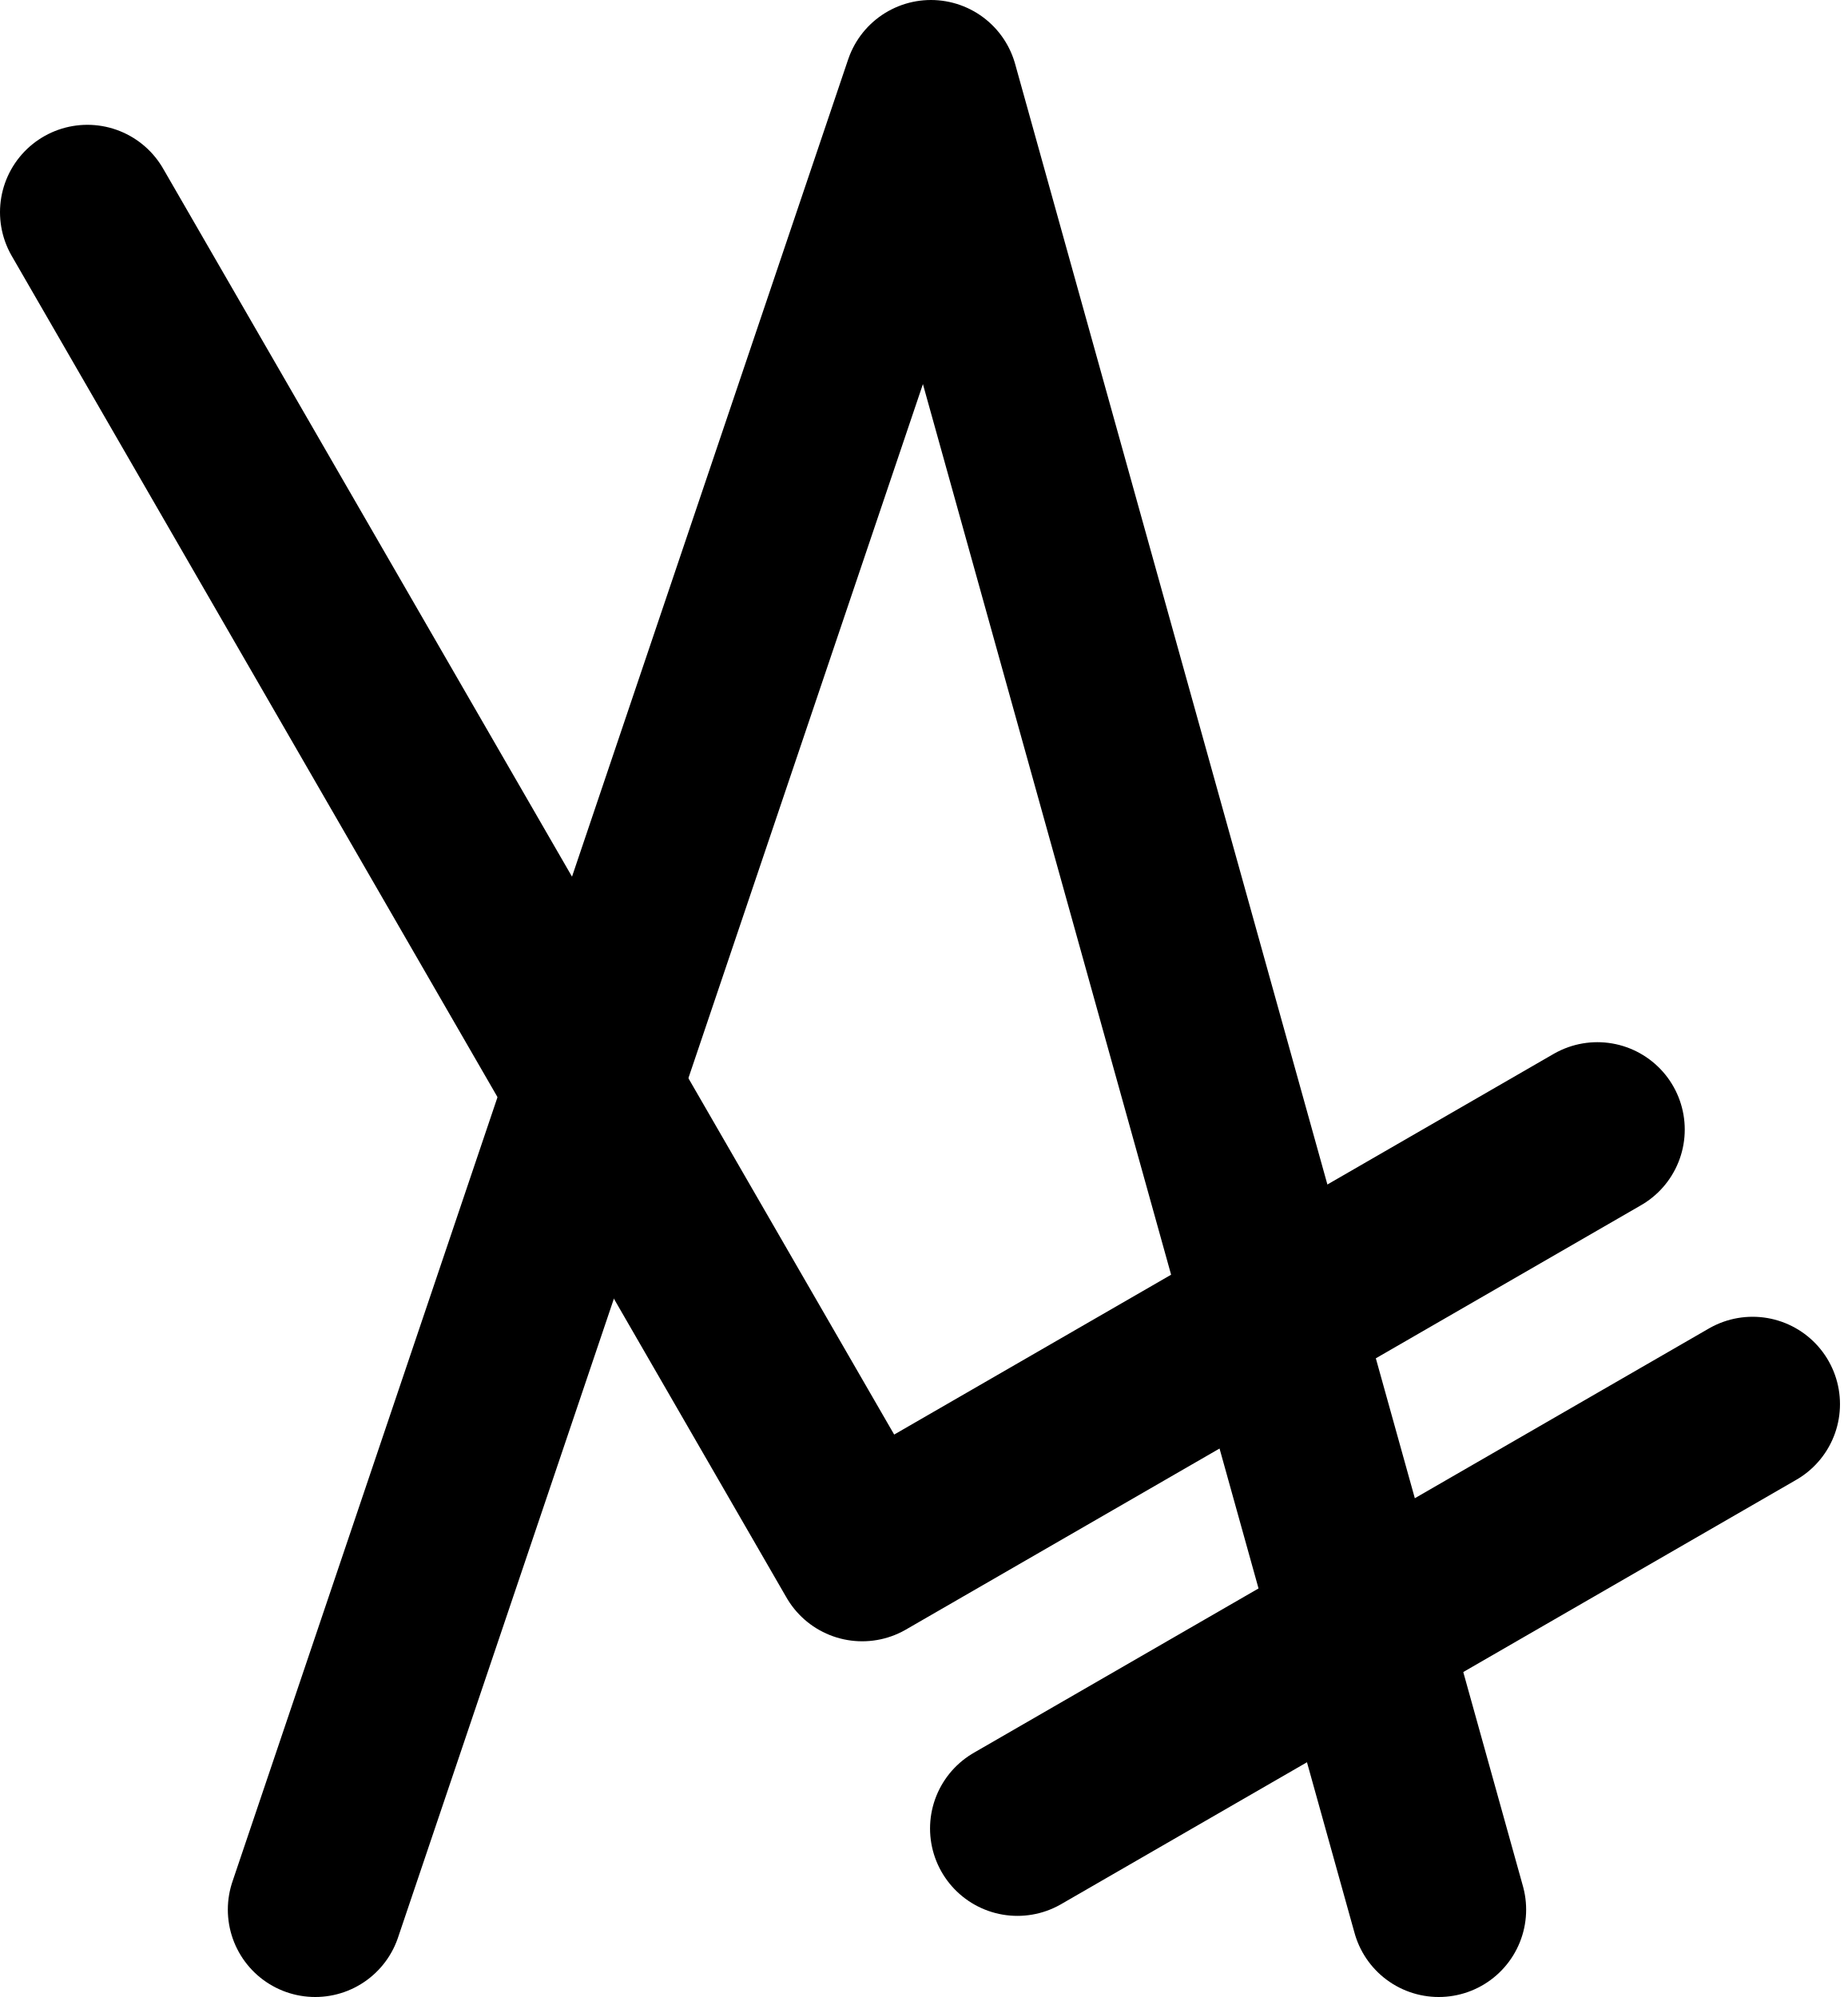
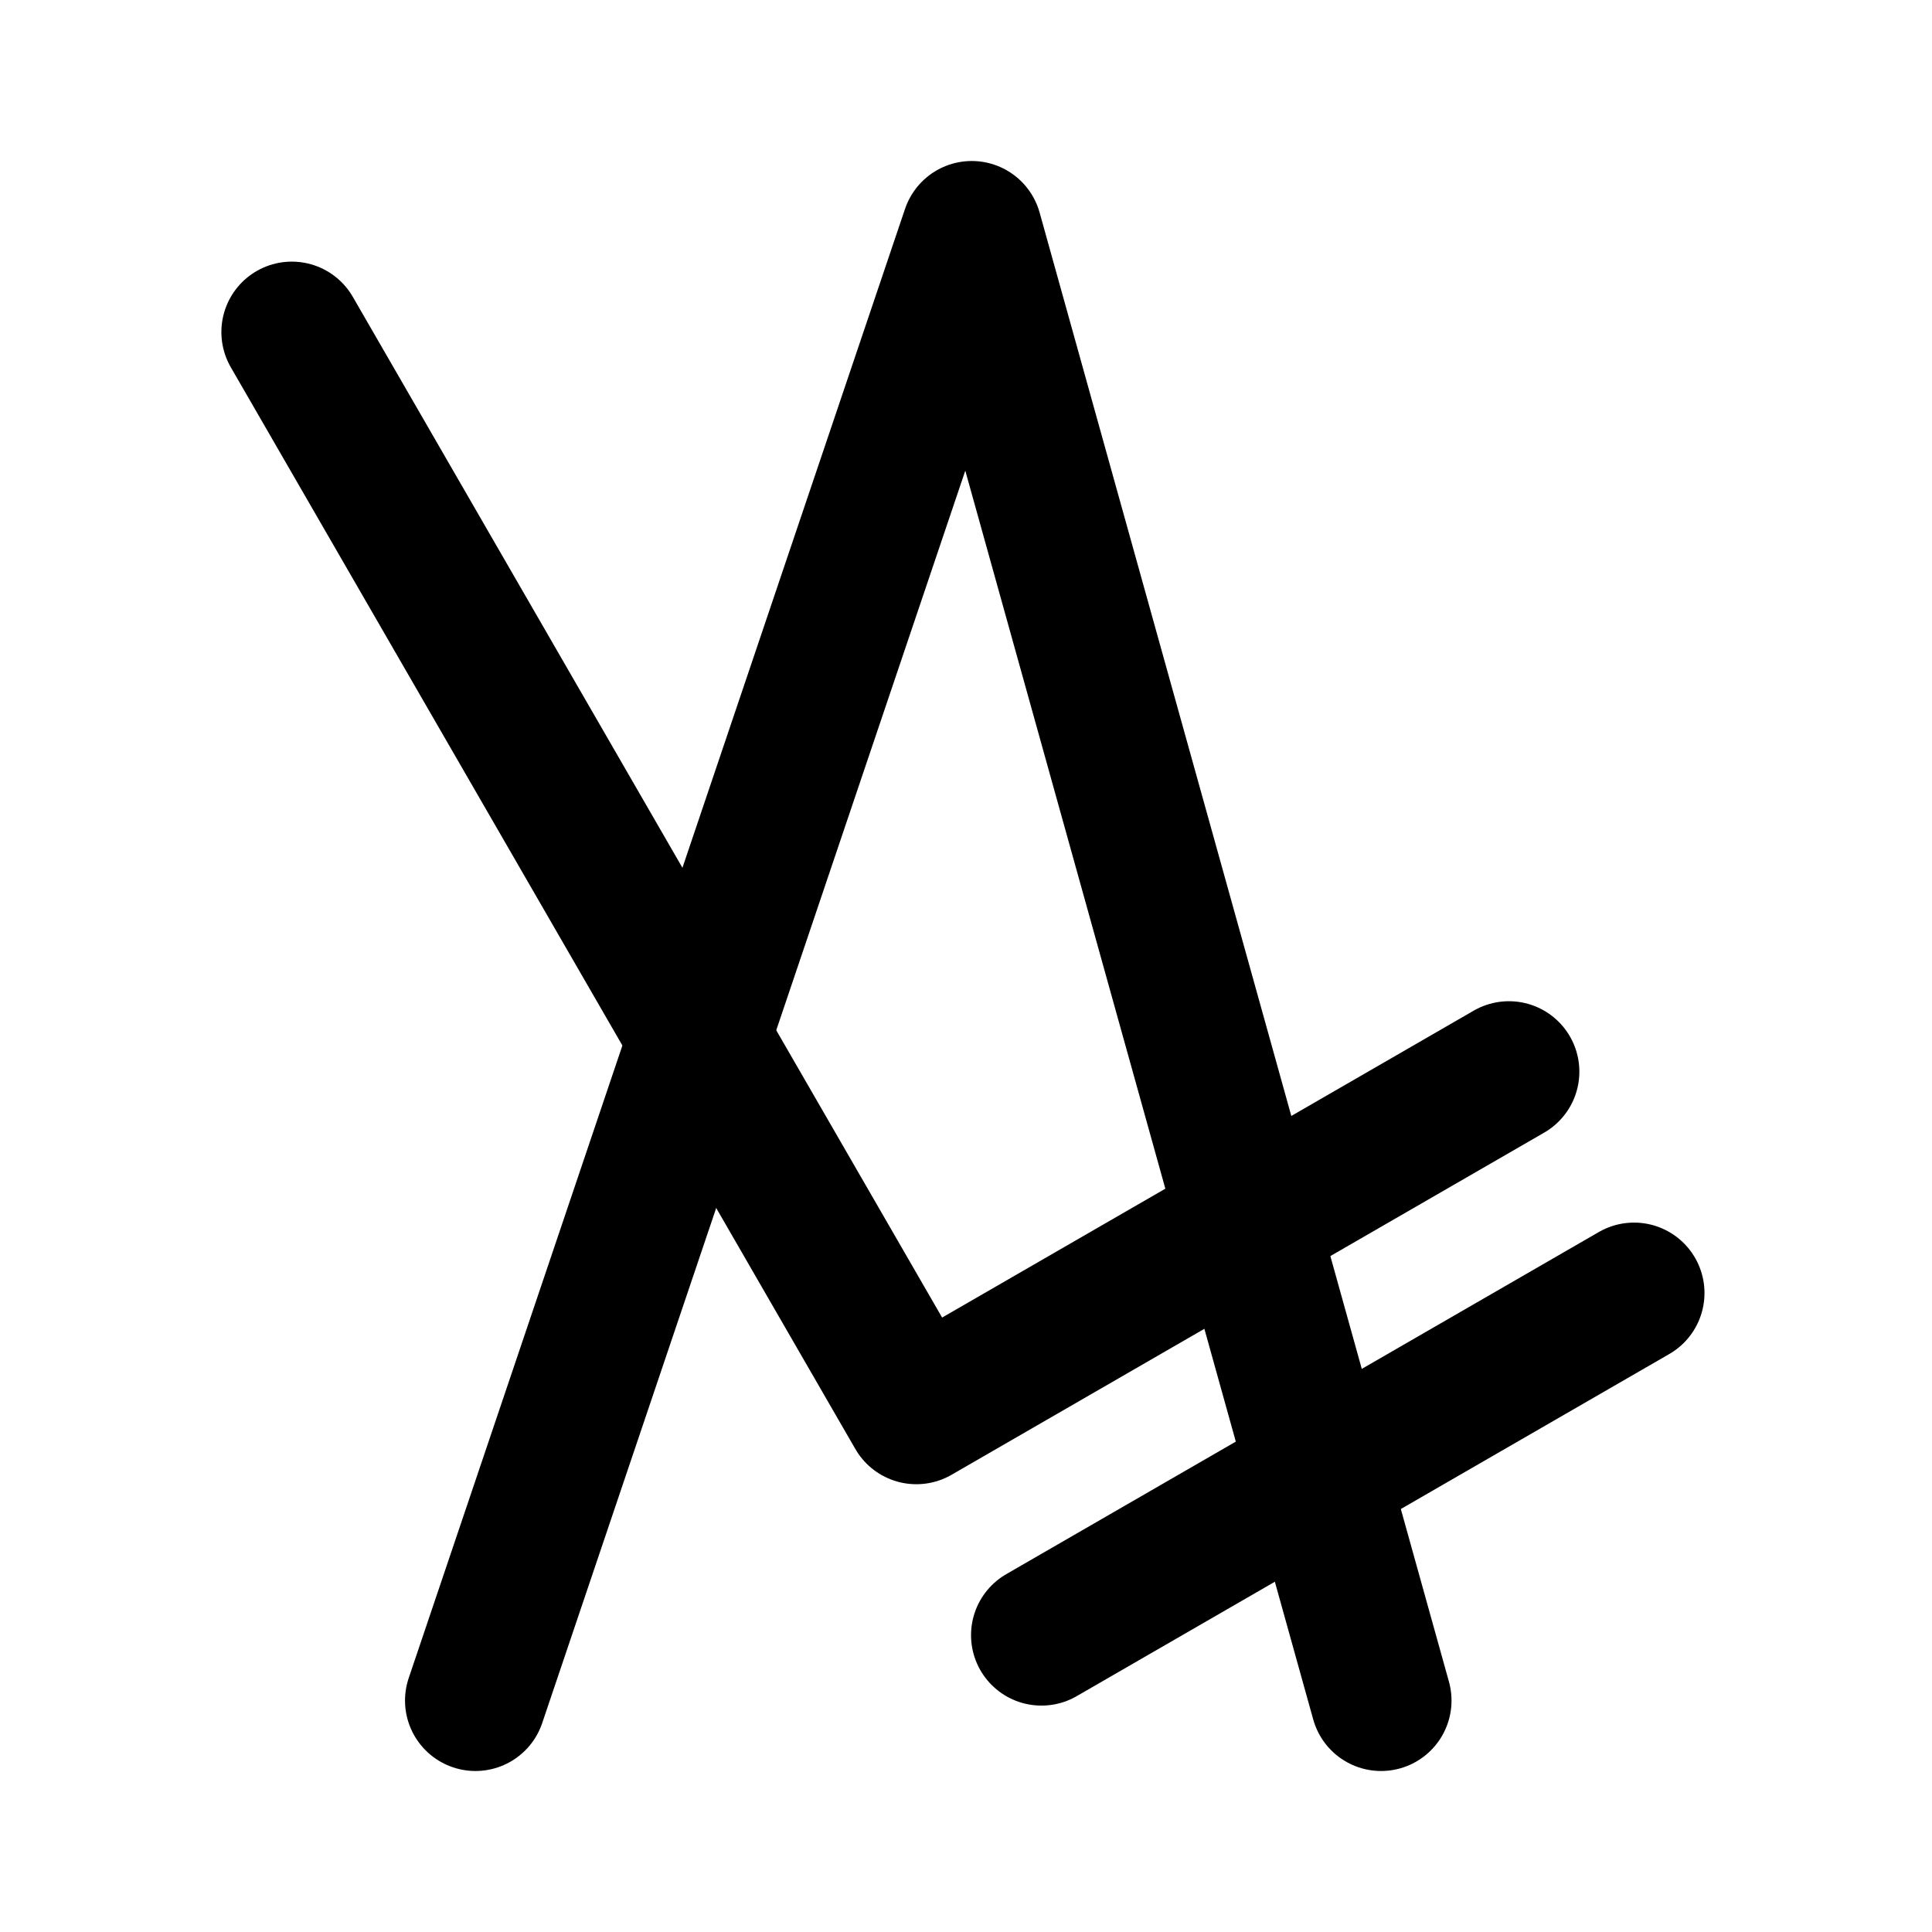
- <svg xmlns="http://www.w3.org/2000/svg" width="148" height="160" viewBox="0 0 148 160" fill="none">
-   <path d="M25.25 153L74.572 7L115.25 153" stroke="black" stroke-width="14" stroke-linecap="round" stroke-linejoin="round" />
-   <path d="M7 17L69.065 124.5L127.955 90.5M81.5 146.5L140.39 112.5" stroke="black" stroke-width="14" stroke-linecap="round" stroke-linejoin="round" />
+ <svg xmlns="http://www.w3.org/2000/svg" width="192" height="192" viewBox="0 0 192 192" fill="none">
+   <path d="M47.25 169L96.572 23L137.25 169" stroke="black" stroke-width="14" stroke-linecap="round" stroke-linejoin="round" />
+   <path d="M29 33L91.065 140.5L149.955 106.5M103.5 162.5L162.39 128.5" stroke="black" stroke-width="14" stroke-linecap="round" stroke-linejoin="round" />
</svg>
